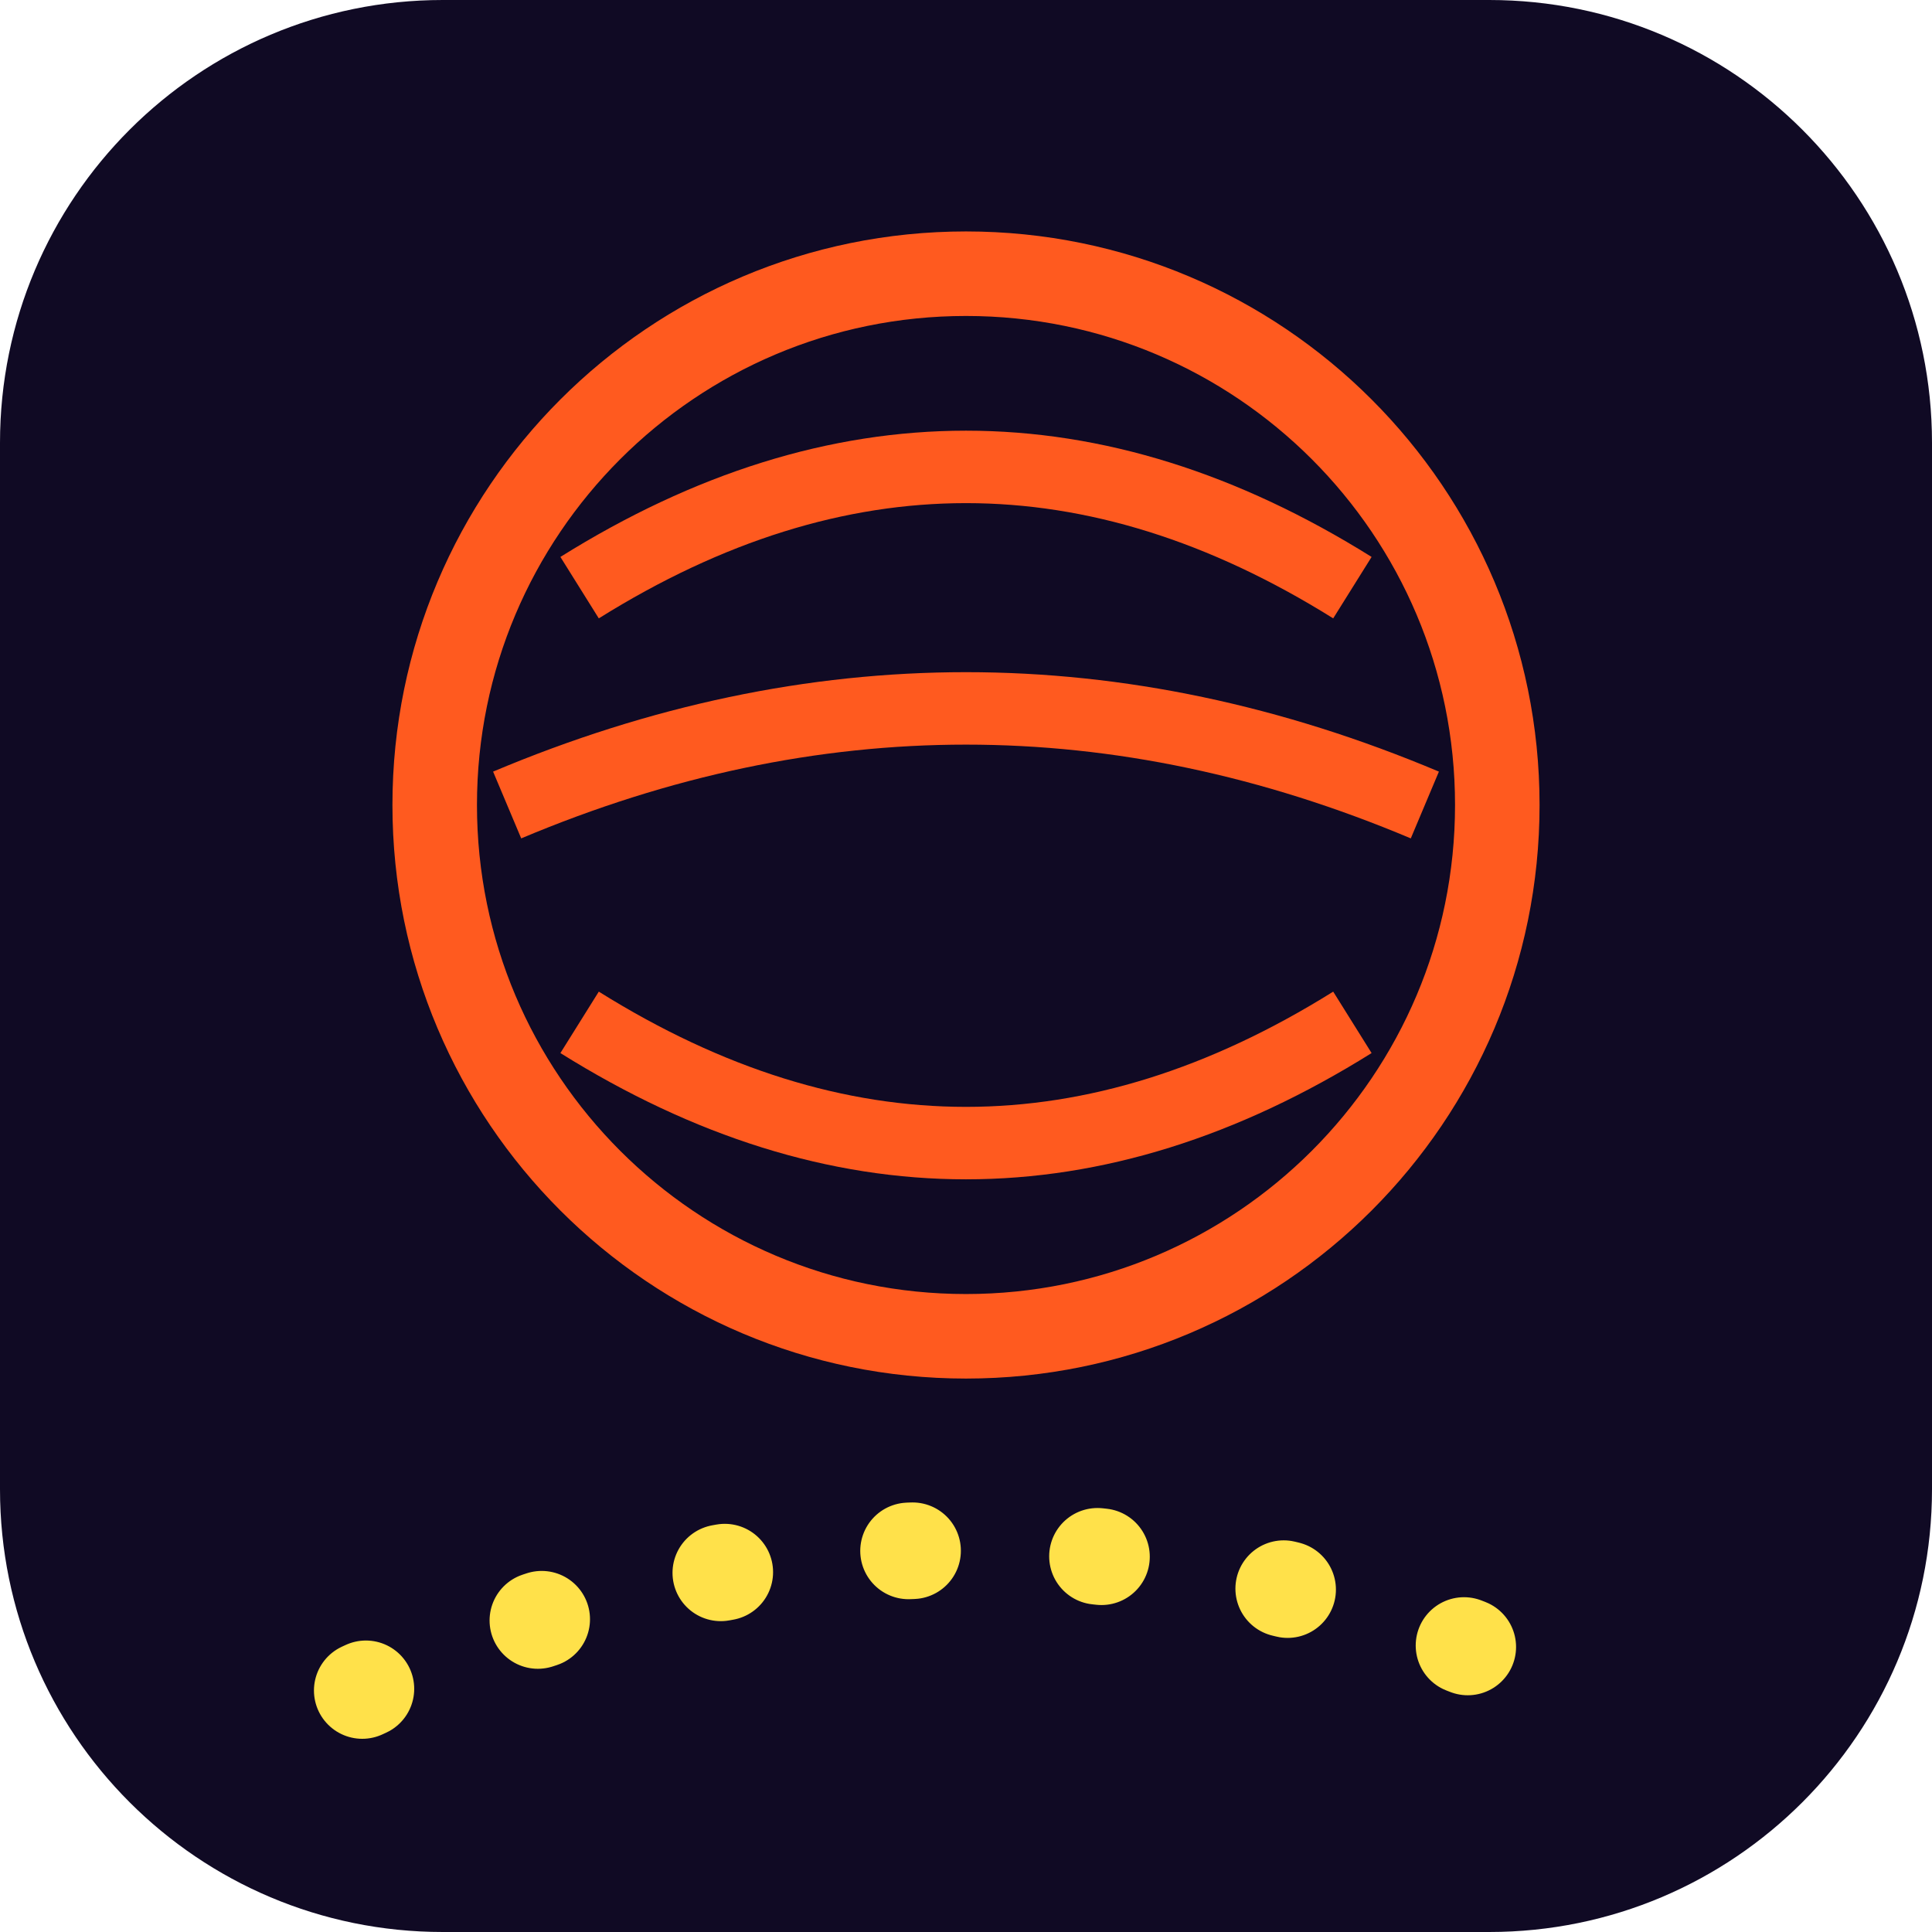
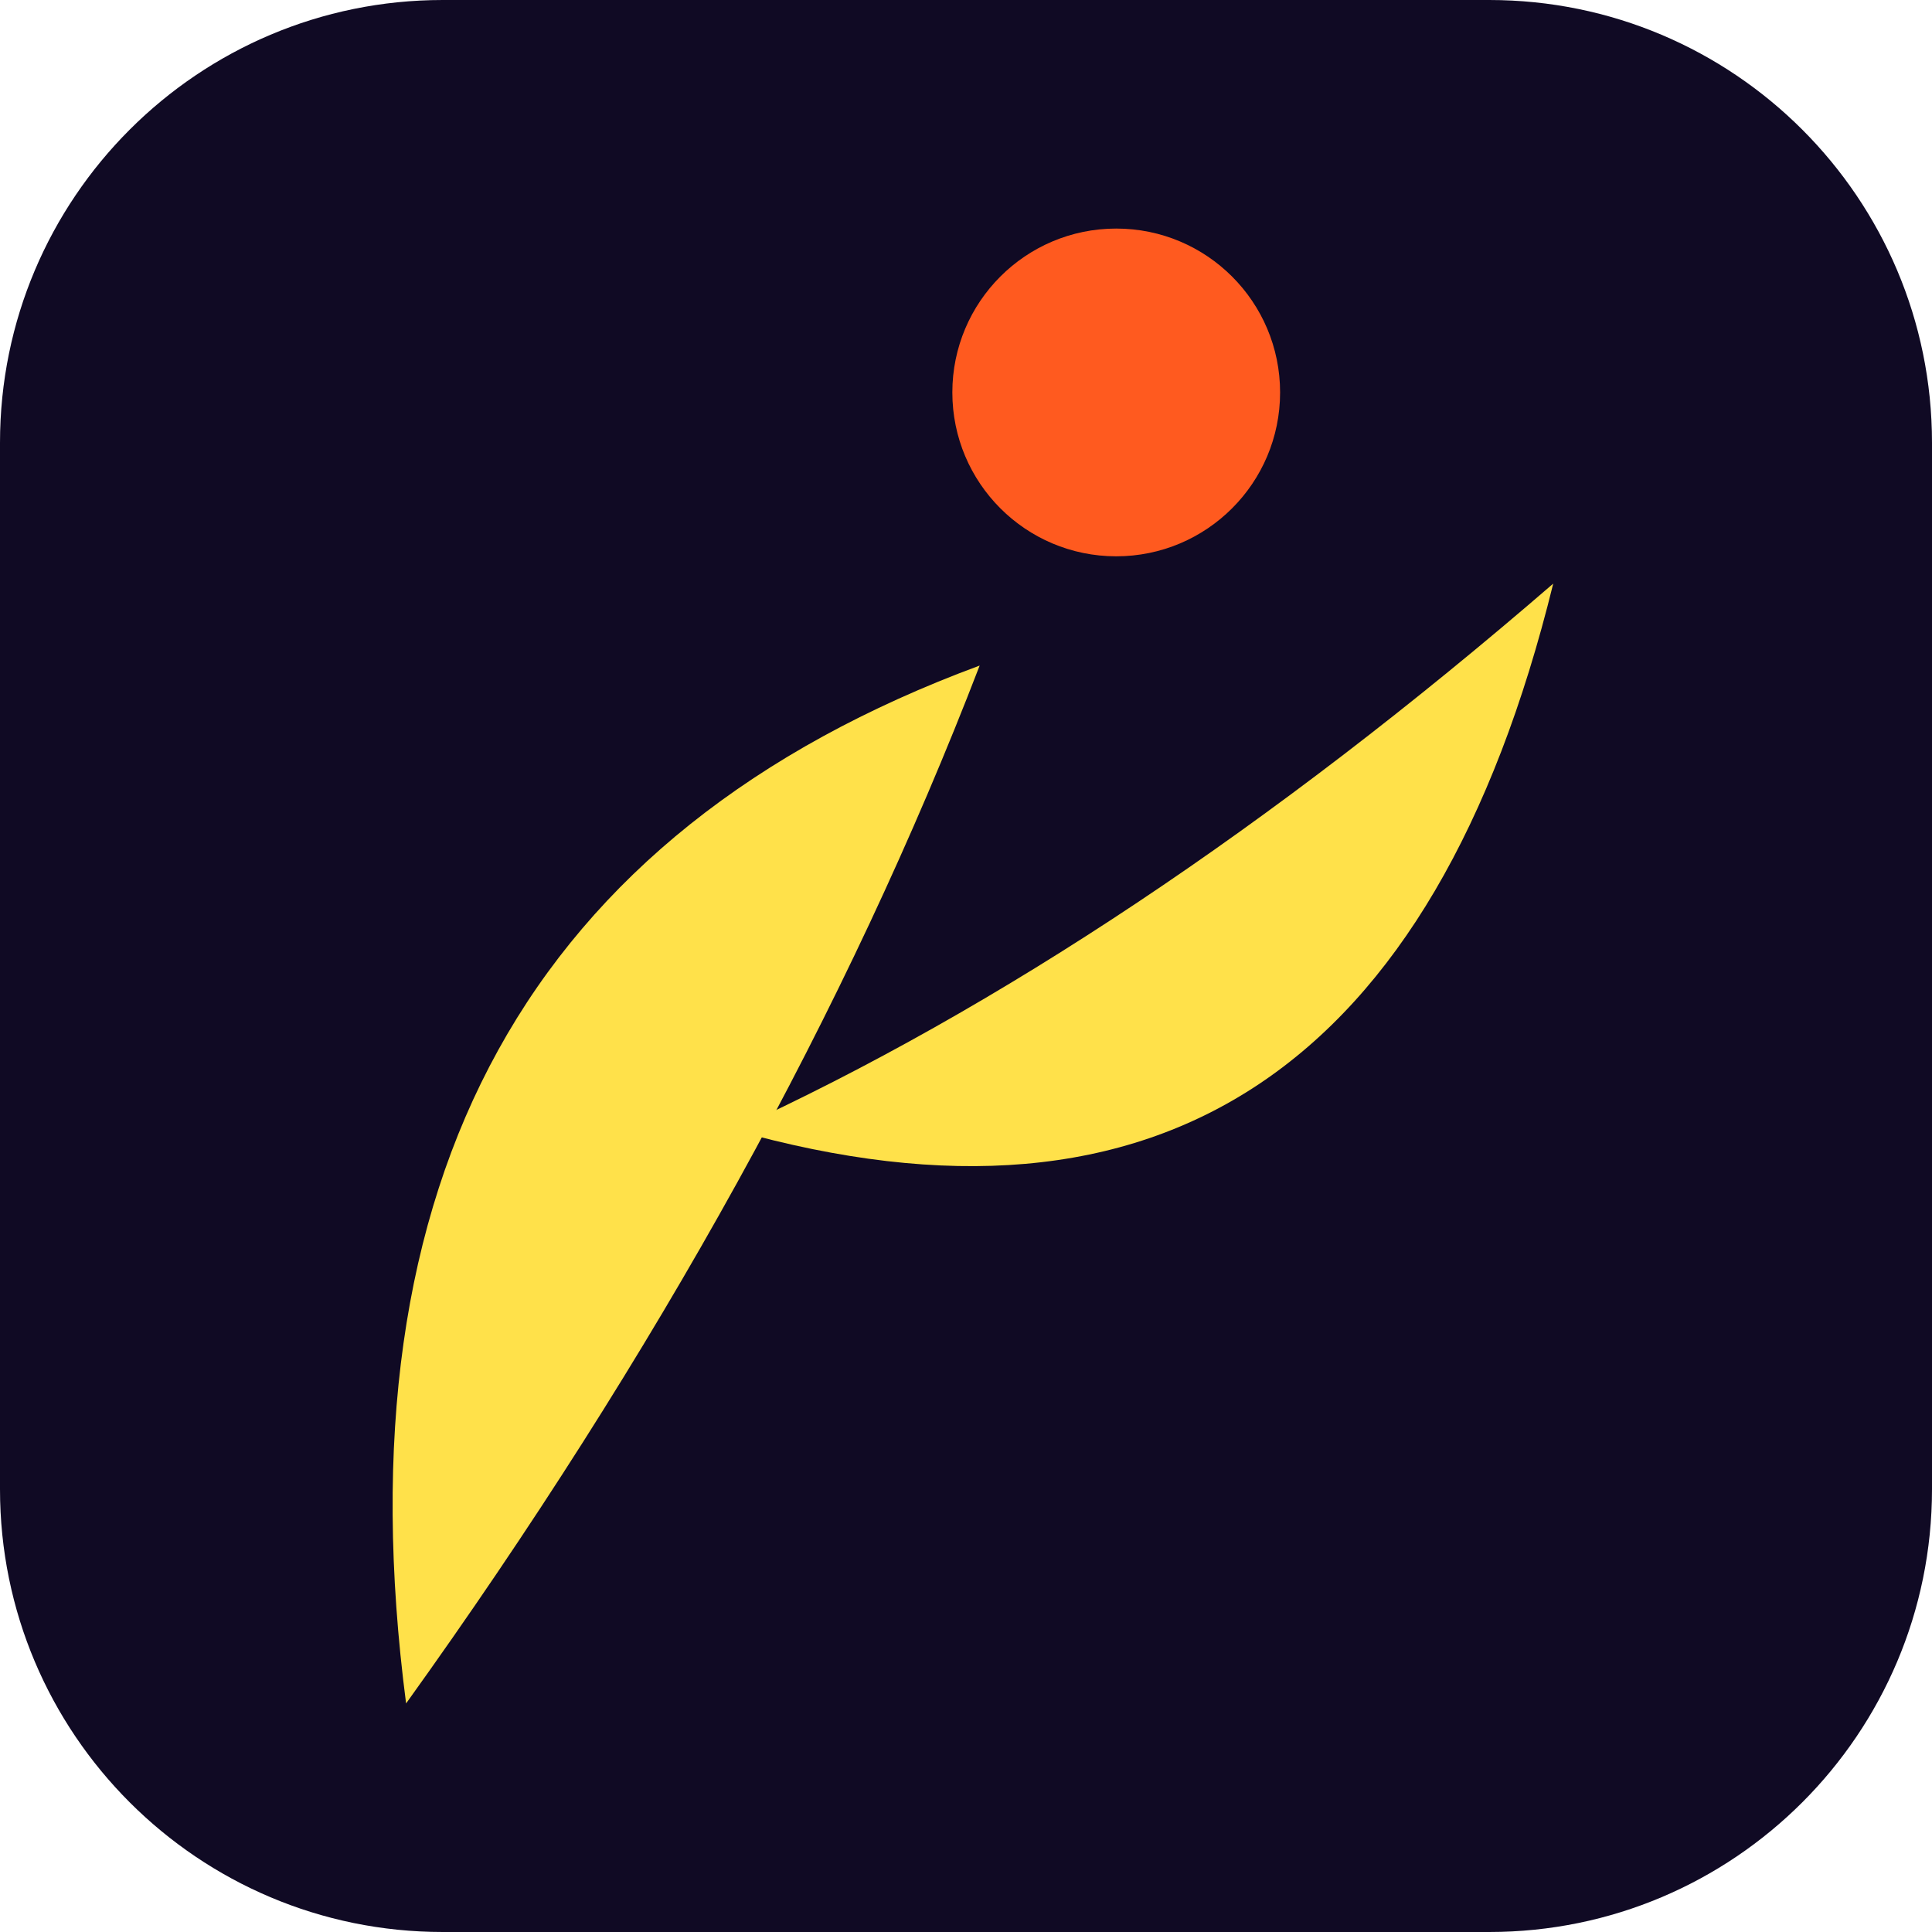
<svg xmlns="http://www.w3.org/2000/svg" viewBox="0 0 48 48">
  <rect width="48" height="48" rx="11" fill="#100A24" />
-   <g transform="translate(9 5) scale(.3)" color="#FF5A1F">
-     <circle cx="50" cy="50" r="44" fill="none" stroke="currentColor" stroke-width="7" />
-     <path d="M18 32Q50 12 82 32M18 68Q50 88 82 68M12 50Q50 34 88 50" fill="none" stroke="currentColor" stroke-width="6" />
-   </g>
-   <path d="M9 42Q24 35 39 42" fill="none" stroke="#FFE14A" stroke-width="2.4" stroke-linecap="round" stroke-dasharray=".1 4.6" />
+   <svg x="8" y="5" width="32" height="38" viewBox="18 6 94 112">
+     <path d="M24 116Q51.5 77.7 66 40Q16.5 58.3 24 116Z" fill="#FFE14A" />
+     <path d="M48 74Q94.9 87.3 108 34Q77.1 60.7 48 74Z" fill="#FFE14A" />
+     <circle cx="76" cy="20" r="12" fill="#FF5A1F" />
+   </svg>
</svg>
